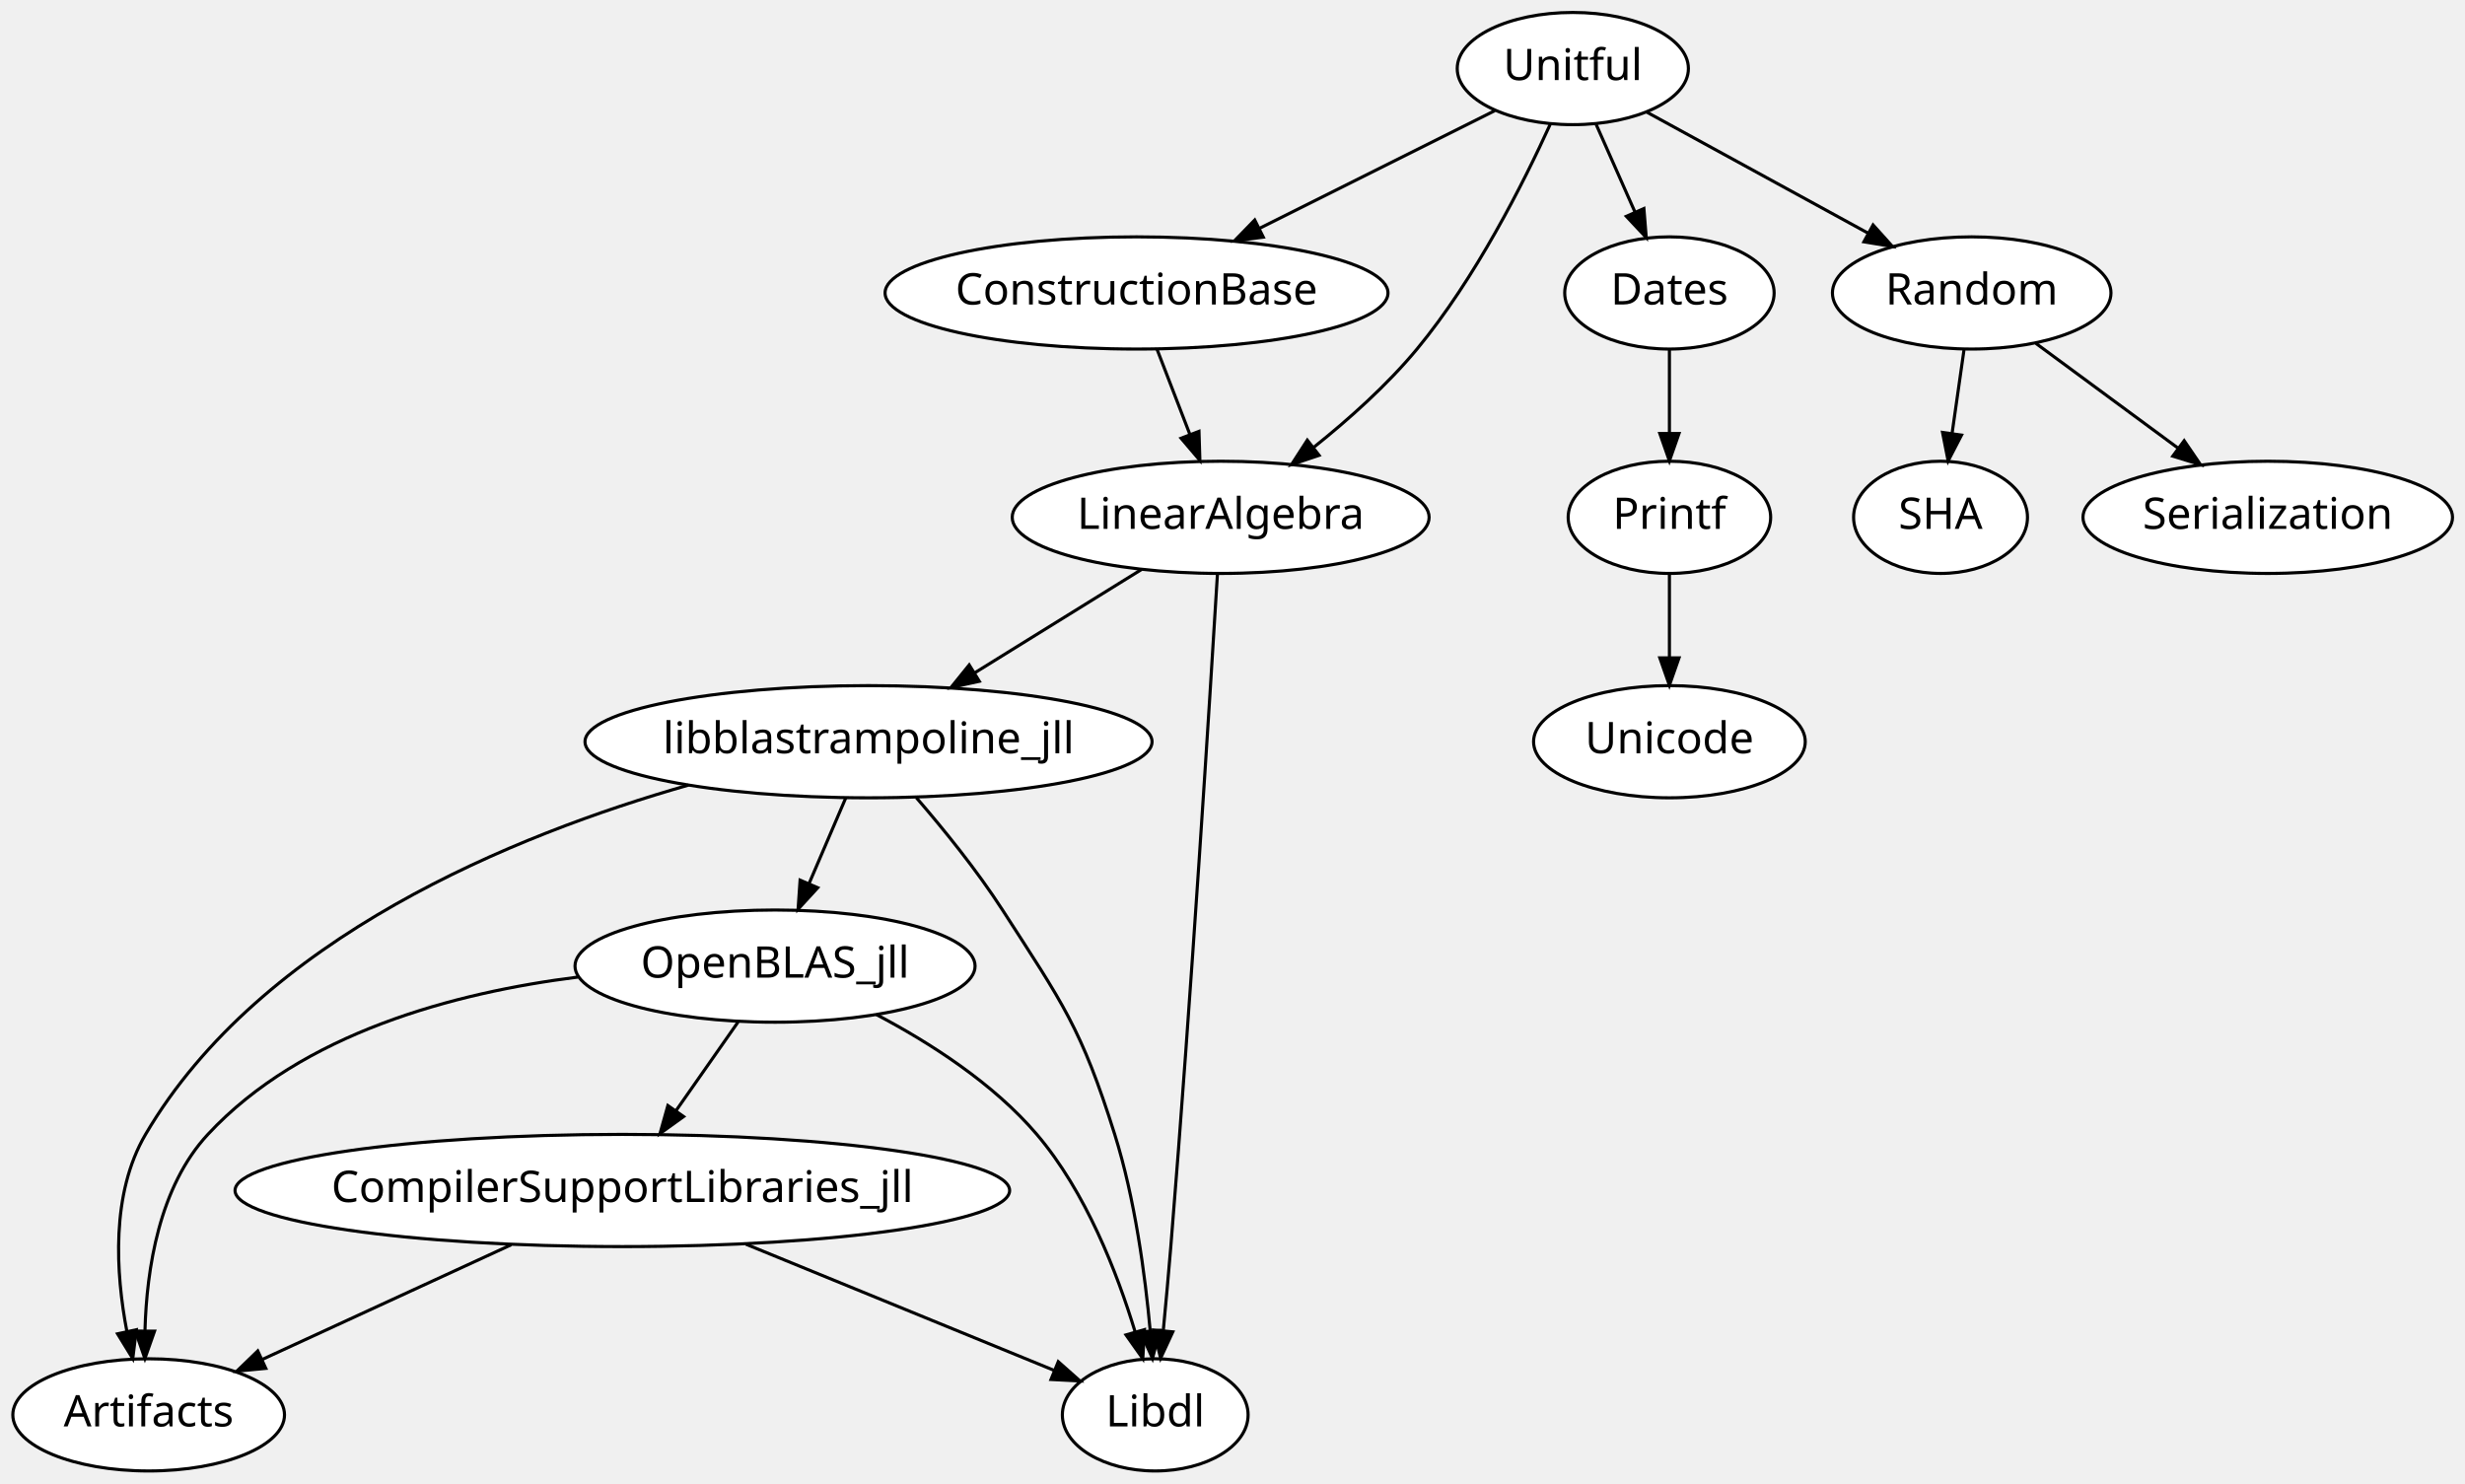
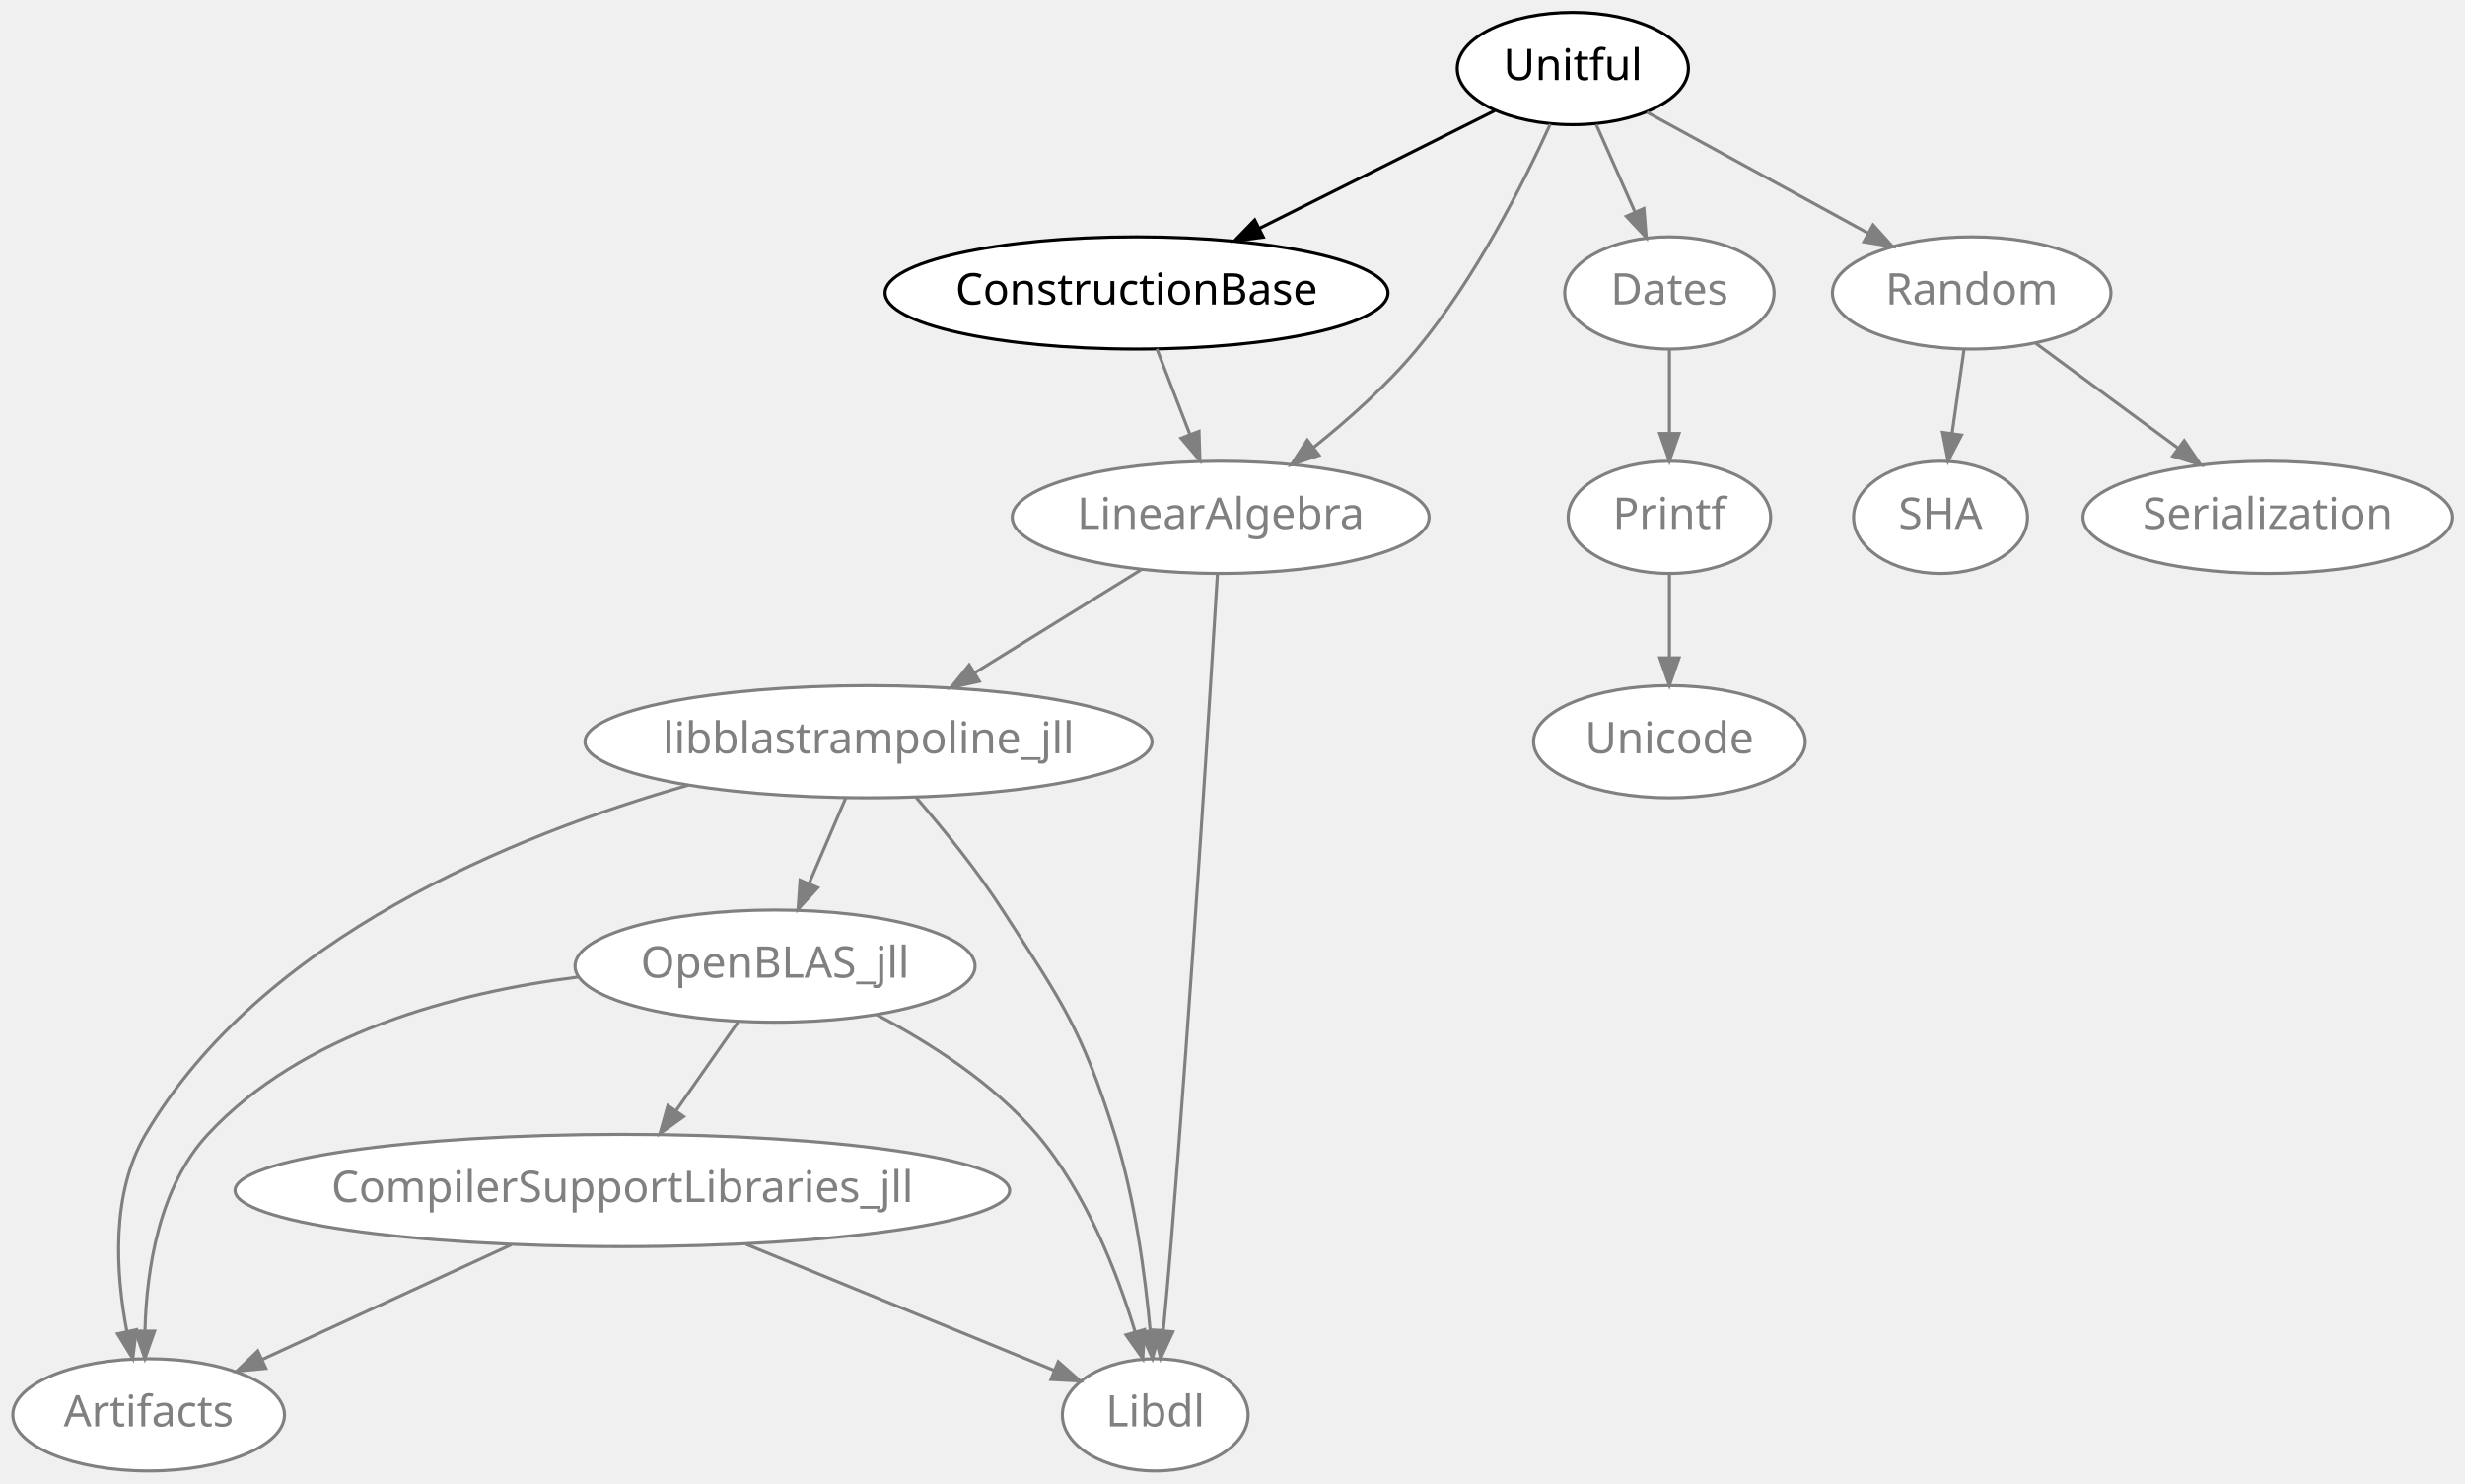
<svg xmlns="http://www.w3.org/2000/svg" width="791pt" height="476pt" viewBox="0.00 0.00 790.69 476.00">
  <style>
- svg { color-scheme: light dark }
- text {
-     text-anchor: middle;
-     font-family: sans-serif;
- }
- 
.node ellipse { stroke: black; fill: white }
.node text    { fill: black }
.edge path    { stroke: black }
.edge polygon { stroke: black; fill: black }

@media (prefers-color-scheme: dark) {
.node ellipse { stroke: white; fill: black }
.node text    { fill: white }
.edge path    { stroke: white }
.edge polygon { stroke: white; fill: white }
}
+ 
+ svg { color-scheme: light dark }
+ text {
+     text-anchor: middle;
+     font-family: sans-serif;
+ }
+ .faded-fill { fill: gray !important }
+ .faded-stroke { stroke: gray !important }
</style>
  <g id="graph0" class="graph" transform="scale(1 1) rotate(0) translate(4 472)">
    <g id="node1" class="node">
      <ellipse cx="500.55" cy="-450" rx="37.09" ry="18" />
      <text x="500.55" y="-446.3" font-size="14.00">Unitful</text>
    </g>
    <g id="node2" class="node">
      <ellipse cx="360.55" cy="-378" rx="80.69" ry="18" />
      <text x="360.55" y="-374.3" font-size="14.00">ConstructionBase</text>
    </g>
    <g id="edge1" class="edge">
      <path fill="none" d="M475.52,-436.49C454.53,-425.99 424.19,-410.82 399.95,-398.7" />
      <polygon points="401.23,-395.9 391.98,-394.72 398.48,-401.41 401.23,-395.9" />
    </g>
    <g id="node3" class="node">
-       <ellipse stroke="gray" cx="387.55" cy="-306" rx="66.89" ry="18" />
-       <text x="387.55" y="-302.3" font-size="14.00" fill="gray">LinearAlgebra</text>
+       <ellipse cx="387.55" cy="-306" rx="66.89" ry="18" class="faded-stroke" />
+       <text x="387.55" y="-302.3" font-size="14.00" fill="gray" class="faded-fill">LinearAlgebra</text>
    </g>
    <g id="edge16" class="edge">
-       <path fill="none" stroke="gray" d="M493.31,-432.14C484.76,-413.35 469.31,-382.66 450.55,-360 440.97,-348.44 428.66,-337.45 417.45,-328.5" />
-       <polygon fill="gray" stroke="gray" points="419.13,-325.9 410.29,-322.93 415.35,-330.77 419.13,-325.9" />
+       <path fill="none" d="M493.31,-432.14C484.76,-413.35 469.31,-382.66 450.55,-360 440.97,-348.44 428.66,-337.45 417.45,-328.5" class="faded-stroke" />
+       <polygon points="419.13,-325.9 410.29,-322.93 415.35,-330.77 419.13,-325.9" class="faded-stroke faded-fill" />
    </g>
    <g id="node9" class="node">
-       <ellipse stroke="gray" cx="531.55" cy="-378" rx="33.6" ry="18" />
-       <text x="531.55" y="-374.3" font-size="14.00" fill="gray">Dates</text>
+       <ellipse cx="531.55" cy="-378" rx="33.6" ry="18" class="faded-stroke" />
+       <text x="531.55" y="-374.3" font-size="14.00" fill="gray" class="faded-fill">Dates</text>
    </g>
    <g id="edge13" class="edge">
-       <path fill="none" stroke="gray" d="M508.05,-432.05C511.78,-423.63 516.37,-413.28 520.49,-403.97" />
-       <polygon fill="gray" stroke="gray" points="523.36,-405.08 524.11,-395.79 517.73,-402.59 523.36,-405.08" />
+       <path fill="none" d="M508.05,-432.05C511.78,-423.63 516.37,-413.28 520.49,-403.97" class="faded-stroke" />
+       <polygon points="523.36,-405.08 524.11,-395.79 517.73,-402.59 523.36,-405.08" class="faded-stroke faded-fill" />
    </g>
    <g id="node12" class="node">
-       <ellipse stroke="gray" cx="628.55" cy="-378" rx="44.69" ry="18" />
-       <text x="628.55" y="-374.3" font-size="14.00" fill="gray">Random</text>
+       <ellipse cx="628.55" cy="-378" rx="44.69" ry="18" class="faded-stroke" />
+       <text x="628.55" y="-374.3" font-size="14.00" fill="gray" class="faded-fill">Random</text>
    </g>
    <g id="edge17" class="edge">
-       <path fill="none" stroke="gray" d="M524.32,-436C544.28,-425.08 573.02,-409.36 595.27,-397.2" />
-       <polygon fill="gray" stroke="gray" points="596.9,-399.82 603.14,-392.89 593.95,-394.41 596.9,-399.82" />
+       <path fill="none" d="M524.32,-436C544.28,-425.08 573.02,-409.36 595.27,-397.2" class="faded-stroke" />
+       <polygon points="596.9,-399.82 603.14,-392.89 593.95,-394.41 596.9,-399.82" class="faded-stroke faded-fill" />
    </g>
    <g id="edge2" class="edge">
-       <path fill="none" stroke="gray" d="M367.08,-360.05C370.25,-351.84 374.13,-341.79 377.65,-332.66" />
-       <polygon fill="gray" stroke="gray" points="380.59,-333.59 380.88,-324.28 374.84,-331.38 380.59,-333.59" />
+       <path fill="none" d="M367.08,-360.05C370.25,-351.84 374.13,-341.79 377.65,-332.66" class="faded-stroke" />
+       <polygon points="380.59,-333.59 380.88,-324.28 374.84,-331.38 380.59,-333.59" class="faded-stroke faded-fill" />
    </g>
    <g id="node4" class="node">
-       <ellipse stroke="gray" cx="366.55" cy="-18" rx="29.8" ry="18" />
-       <text x="366.55" y="-14.3" font-size="14.00" fill="gray">Libdl</text>
+       <ellipse cx="366.55" cy="-18" rx="29.8" ry="18" class="faded-stroke" />
+       <text x="366.55" y="-14.3" font-size="14.00" fill="gray" class="faded-fill">Libdl</text>
    </g>
    <g id="edge3" class="edge">
-       <path fill="none" stroke="gray" d="M386.51,-287.74C384.16,-249.09 378.12,-152.62 371.55,-72 370.83,-63.21 369.95,-53.6 369.13,-45.01" />
-       <polygon fill="gray" stroke="gray" points="372.19,-44.64 368.28,-36.18 366.06,-45.23 372.19,-44.64" />
+       <path fill="none" d="M386.51,-287.74C384.16,-249.09 378.12,-152.62 371.55,-72 370.83,-63.21 369.95,-53.6 369.13,-45.01" class="faded-stroke" />
+       <polygon points="372.19,-44.64 368.28,-36.18 366.06,-45.23 372.19,-44.64" class="faded-stroke faded-fill" />
    </g>
    <g id="node5" class="node">
-       <ellipse stroke="gray" cx="274.55" cy="-234" rx="90.98" ry="18" />
-       <text x="274.55" y="-230.3" font-size="14.00" fill="gray">libblastrampoline_jll</text>
+       <ellipse cx="274.55" cy="-234" rx="90.98" ry="18" class="faded-stroke" />
+       <text x="274.55" y="-230.3" font-size="14.00" fill="gray" class="faded-fill">libblastrampoline_jll</text>
    </g>
    <g id="edge4" class="edge">
-       <path fill="none" stroke="gray" d="M362.19,-289.29C346.39,-279.5 325.86,-266.79 308.65,-256.12" />
-       <polygon fill="gray" stroke="gray" points="310.1,-253.4 301,-251.39 306.86,-258.64 310.1,-253.4" />
+       <path fill="none" d="M362.19,-289.29C346.39,-279.5 325.86,-266.79 308.65,-256.12" class="faded-stroke" />
+       <polygon points="310.1,-253.4 301,-251.39 306.86,-258.64 310.1,-253.4" class="faded-stroke faded-fill" />
    </g>
    <g id="edge6" class="edge">
-       <path fill="none" stroke="gray" d="M289.88,-216.06C298.58,-206 309.33,-192.75 317.55,-180 336.93,-149.93 342.82,-142.13 353.55,-108 360.04,-87.32 363.31,-62.9 364.95,-44.88" />
-       <polygon fill="gray" stroke="gray" points="368.02,-45.11 365.67,-36.09 361.88,-44.61 368.02,-45.11" />
+       <path fill="none" d="M289.88,-216.06C298.58,-206 309.33,-192.75 317.55,-180 336.93,-149.93 342.82,-142.13 353.55,-108 360.04,-87.32 363.31,-62.9 364.95,-44.88" class="faded-stroke" />
+       <polygon points="368.02,-45.11 365.67,-36.09 361.88,-44.61 368.02,-45.11" class="faded-stroke faded-fill" />
    </g>
    <g id="node6" class="node">
-       <ellipse stroke="gray" cx="43.55" cy="-18" rx="43.59" ry="18" />
-       <text x="43.55" y="-14.3" font-size="14.00" fill="gray">Artifacts</text>
+       <ellipse cx="43.55" cy="-18" rx="43.59" ry="18" class="faded-stroke" />
+       <text x="43.55" y="-14.3" font-size="14.00" fill="gray" class="faded-fill">Artifacts</text>
    </g>
    <g id="edge5" class="edge">
-       <path fill="none" stroke="gray" d="M216.78,-220.08C160.97,-204.17 79.61,-171.13 42.55,-108 31.39,-88.99 32.97,-63.53 36.57,-44.71" />
-       <polygon fill="gray" stroke="gray" points="39.59,-45.32 38.45,-36.06 33.57,-44.01 39.59,-45.32" />
+       <path fill="none" d="M216.78,-220.08C160.97,-204.17 79.61,-171.13 42.55,-108 31.39,-88.99 32.97,-63.53 36.57,-44.71" class="faded-stroke" />
+       <polygon points="39.59,-45.32 38.45,-36.06 33.57,-44.01 39.59,-45.32" class="faded-stroke faded-fill" />
    </g>
    <g id="node7" class="node">
-       <ellipse stroke="gray" cx="244.55" cy="-162" rx="64.19" ry="18" />
-       <text x="244.55" y="-158.3" font-size="14.00" fill="gray">OpenBLAS_jll</text>
+       <ellipse cx="244.55" cy="-162" rx="64.19" ry="18" class="faded-stroke" />
+       <text x="244.55" y="-158.3" font-size="14.00" fill="gray" class="faded-fill">OpenBLAS_jll</text>
    </g>
    <g id="edge7" class="edge">
-       <path fill="none" stroke="gray" d="M267.28,-216.05C263.73,-207.75 259.37,-197.58 255.42,-188.38" />
-       <polygon fill="gray" stroke="gray" points="258.25,-187.15 251.95,-180.28 252.59,-189.58 258.25,-187.15" />
+       <path fill="none" d="M267.28,-216.05C263.73,-207.75 259.37,-197.58 255.42,-188.38" class="faded-stroke" />
+       <polygon points="258.25,-187.15 251.95,-180.28 252.59,-189.58 258.25,-187.15" class="faded-stroke faded-fill" />
    </g>
    <g id="edge12" class="edge">
-       <path fill="none" stroke="gray" d="M277.04,-146.46C294.21,-137.43 314.57,-124.41 328.55,-108 344.26,-89.56 354.32,-63.67 360.12,-44.56" />
-       <polygon fill="gray" stroke="gray" points="363.1,-45.36 362.56,-36.05 357.17,-43.66 363.1,-45.36" />
+       <path fill="none" d="M277.04,-146.46C294.21,-137.43 314.57,-124.41 328.55,-108 344.26,-89.56 354.32,-63.67 360.12,-44.56" class="faded-stroke" />
+       <polygon points="363.1,-45.36 362.56,-36.05 357.17,-43.66 363.1,-45.36" class="faded-stroke faded-fill" />
    </g>
    <g id="edge8" class="edge">
-       <path fill="none" stroke="gray" d="M181.28,-158.48C141.75,-153.5 92.79,-140.54 62.55,-108 46.92,-91.19 42.91,-64.81 42.37,-45.13" />
-       <polygon fill="gray" stroke="gray" points="45.44,-44.87 42.34,-36.07 39.28,-44.88 45.44,-44.87" />
+       <path fill="none" d="M181.28,-158.48C141.75,-153.5 92.79,-140.54 62.55,-108 46.92,-91.19 42.91,-64.81 42.37,-45.13" class="faded-stroke" />
+       <polygon points="45.44,-44.87 42.34,-36.07 39.28,-44.88 45.44,-44.87" class="faded-stroke faded-fill" />
    </g>
    <g id="node8" class="node">
-       <ellipse stroke="gray" cx="195.55" cy="-90" rx="124.28" ry="18" />
-       <text x="195.55" y="-86.3" font-size="14.00" fill="gray">CompilerSupportLibraries_jll</text>
+       <ellipse cx="195.55" cy="-90" rx="124.28" ry="18" class="faded-stroke" />
+       <text x="195.55" y="-86.3" font-size="14.00" fill="gray" class="faded-fill">CompilerSupportLibraries_jll</text>
    </g>
    <g id="edge9" class="edge">
-       <path fill="none" stroke="gray" d="M232.68,-144.05C226.7,-135.5 219.32,-124.96 212.72,-115.54" />
-       <polygon fill="gray" stroke="gray" points="215.21,-113.72 207.64,-108.28 210.16,-117.25 215.21,-113.72" />
+       <path fill="none" d="M232.68,-144.05C226.7,-135.5 219.32,-124.96 212.72,-115.54" class="faded-stroke" />
+       <polygon points="215.21,-113.72 207.64,-108.28 210.16,-117.25 215.21,-113.72" class="faded-stroke faded-fill" />
    </g>
    <g id="edge11" class="edge">
-       <path fill="none" stroke="gray" d="M235.21,-72.76C265.25,-60.47 306.01,-43.78 334.12,-32.27" />
-       <polygon fill="gray" stroke="gray" points="335.43,-35.07 342.41,-28.88 333.1,-29.36 335.43,-35.07" />
+       <path fill="none" d="M235.21,-72.76C265.25,-60.47 306.01,-43.78 334.12,-32.27" class="faded-stroke" />
+       <polygon points="335.43,-35.07 342.41,-28.88 333.1,-29.36 335.43,-35.07" class="faded-stroke faded-fill" />
    </g>
    <g id="edge10" class="edge">
-       <path fill="none" stroke="gray" d="M159.91,-72.59C135.89,-61.53 104.29,-46.98 80.09,-35.83" />
-       <polygon fill="gray" stroke="gray" points="81.14,-32.92 71.86,-32.04 78.56,-38.52 81.14,-32.92" />
+       <path fill="none" d="M159.91,-72.59C135.89,-61.53 104.29,-46.98 80.09,-35.83" class="faded-stroke" />
+       <polygon points="81.14,-32.92 71.86,-32.04 78.56,-38.52 81.14,-32.92" class="faded-stroke faded-fill" />
    </g>
    <g id="node10" class="node">
-       <ellipse stroke="gray" cx="531.55" cy="-306" rx="32.49" ry="18" />
-       <text x="531.55" y="-302.3" font-size="14.00" fill="gray">Printf</text>
+       <ellipse cx="531.55" cy="-306" rx="32.49" ry="18" class="faded-stroke" />
+       <text x="531.55" y="-302.3" font-size="14.00" fill="gray" class="faded-fill">Printf</text>
    </g>
    <g id="edge14" class="edge">
-       <path fill="none" stroke="gray" d="M531.55,-359.7C531.55,-351.64 531.55,-341.89 531.55,-332.98" />
-       <polygon fill="gray" stroke="gray" points="534.63,-332.9 531.55,-324.1 528.47,-332.9 534.63,-332.9" />
+       <path fill="none" d="M531.55,-359.7C531.55,-351.64 531.55,-341.89 531.55,-332.98" class="faded-stroke" />
+       <polygon points="534.63,-332.9 531.55,-324.1 528.47,-332.9 534.63,-332.9" class="faded-stroke faded-fill" />
    </g>
    <g id="node11" class="node">
-       <ellipse stroke="gray" cx="531.55" cy="-234" rx="43.59" ry="18" />
-       <text x="531.55" y="-230.3" font-size="14.00" fill="gray">Unicode</text>
+       <ellipse cx="531.55" cy="-234" rx="43.59" ry="18" class="faded-stroke" />
+       <text x="531.55" y="-230.3" font-size="14.00" fill="gray" class="faded-fill">Unicode</text>
    </g>
    <g id="edge15" class="edge">
-       <path fill="none" stroke="gray" d="M531.55,-287.7C531.55,-279.64 531.55,-269.89 531.55,-260.98" />
-       <polygon fill="gray" stroke="gray" points="534.63,-260.9 531.55,-252.1 528.47,-260.9 534.63,-260.9" />
+       <path fill="none" d="M531.55,-287.7C531.55,-279.64 531.55,-269.89 531.55,-260.98" class="faded-stroke" />
+       <polygon points="534.63,-260.9 531.55,-252.1 528.47,-260.9 534.63,-260.9" class="faded-stroke faded-fill" />
    </g>
    <g id="node13" class="node">
-       <ellipse stroke="gray" cx="618.55" cy="-306" rx="27.9" ry="18" />
-       <text x="618.55" y="-302.3" font-size="14.00" fill="gray">SHA</text>
+       <ellipse cx="618.55" cy="-306" rx="27.9" ry="18" class="faded-stroke" />
+       <text x="618.55" y="-302.3" font-size="14.00" fill="gray" class="faded-fill">SHA</text>
    </g>
    <g id="edge18" class="edge">
-       <path fill="none" stroke="gray" d="M626.07,-359.7C624.92,-351.64 623.53,-341.89 622.26,-332.98" />
-       <polygon fill="gray" stroke="gray" points="625.28,-332.38 620.99,-324.1 619.19,-333.25 625.28,-332.38" />
+       <path fill="none" d="M626.07,-359.7C624.92,-351.64 623.53,-341.89 622.26,-332.98" class="faded-stroke" />
+       <polygon points="625.28,-332.38 620.99,-324.1 619.19,-333.25 625.28,-332.38" class="faded-stroke faded-fill" />
    </g>
    <g id="node14" class="node">
-       <ellipse stroke="gray" cx="723.55" cy="-306" rx="59.29" ry="18" />
-       <text x="723.55" y="-302.3" font-size="14.00" fill="gray">Serialization</text>
+       <ellipse cx="723.55" cy="-306" rx="59.29" ry="18" class="faded-stroke" />
+       <text x="723.55" y="-302.3" font-size="14.00" fill="gray" class="faded-fill">Serialization</text>
    </g>
    <g id="edge19" class="edge">
-       <path fill="none" stroke="gray" d="M649.16,-361.81C662.45,-352.02 679.93,-339.14 694.6,-328.33" />
-       <polygon fill="gray" stroke="gray" points="696.73,-330.59 701.98,-322.89 693.07,-325.63 696.73,-330.59" />
+       <path fill="none" d="M649.16,-361.81C662.45,-352.02 679.93,-339.14 694.6,-328.33" class="faded-stroke" />
+       <polygon points="696.73,-330.59 701.98,-322.89 693.07,-325.63 696.73,-330.59" class="faded-stroke faded-fill" />
    </g>
  </g>
</svg>
